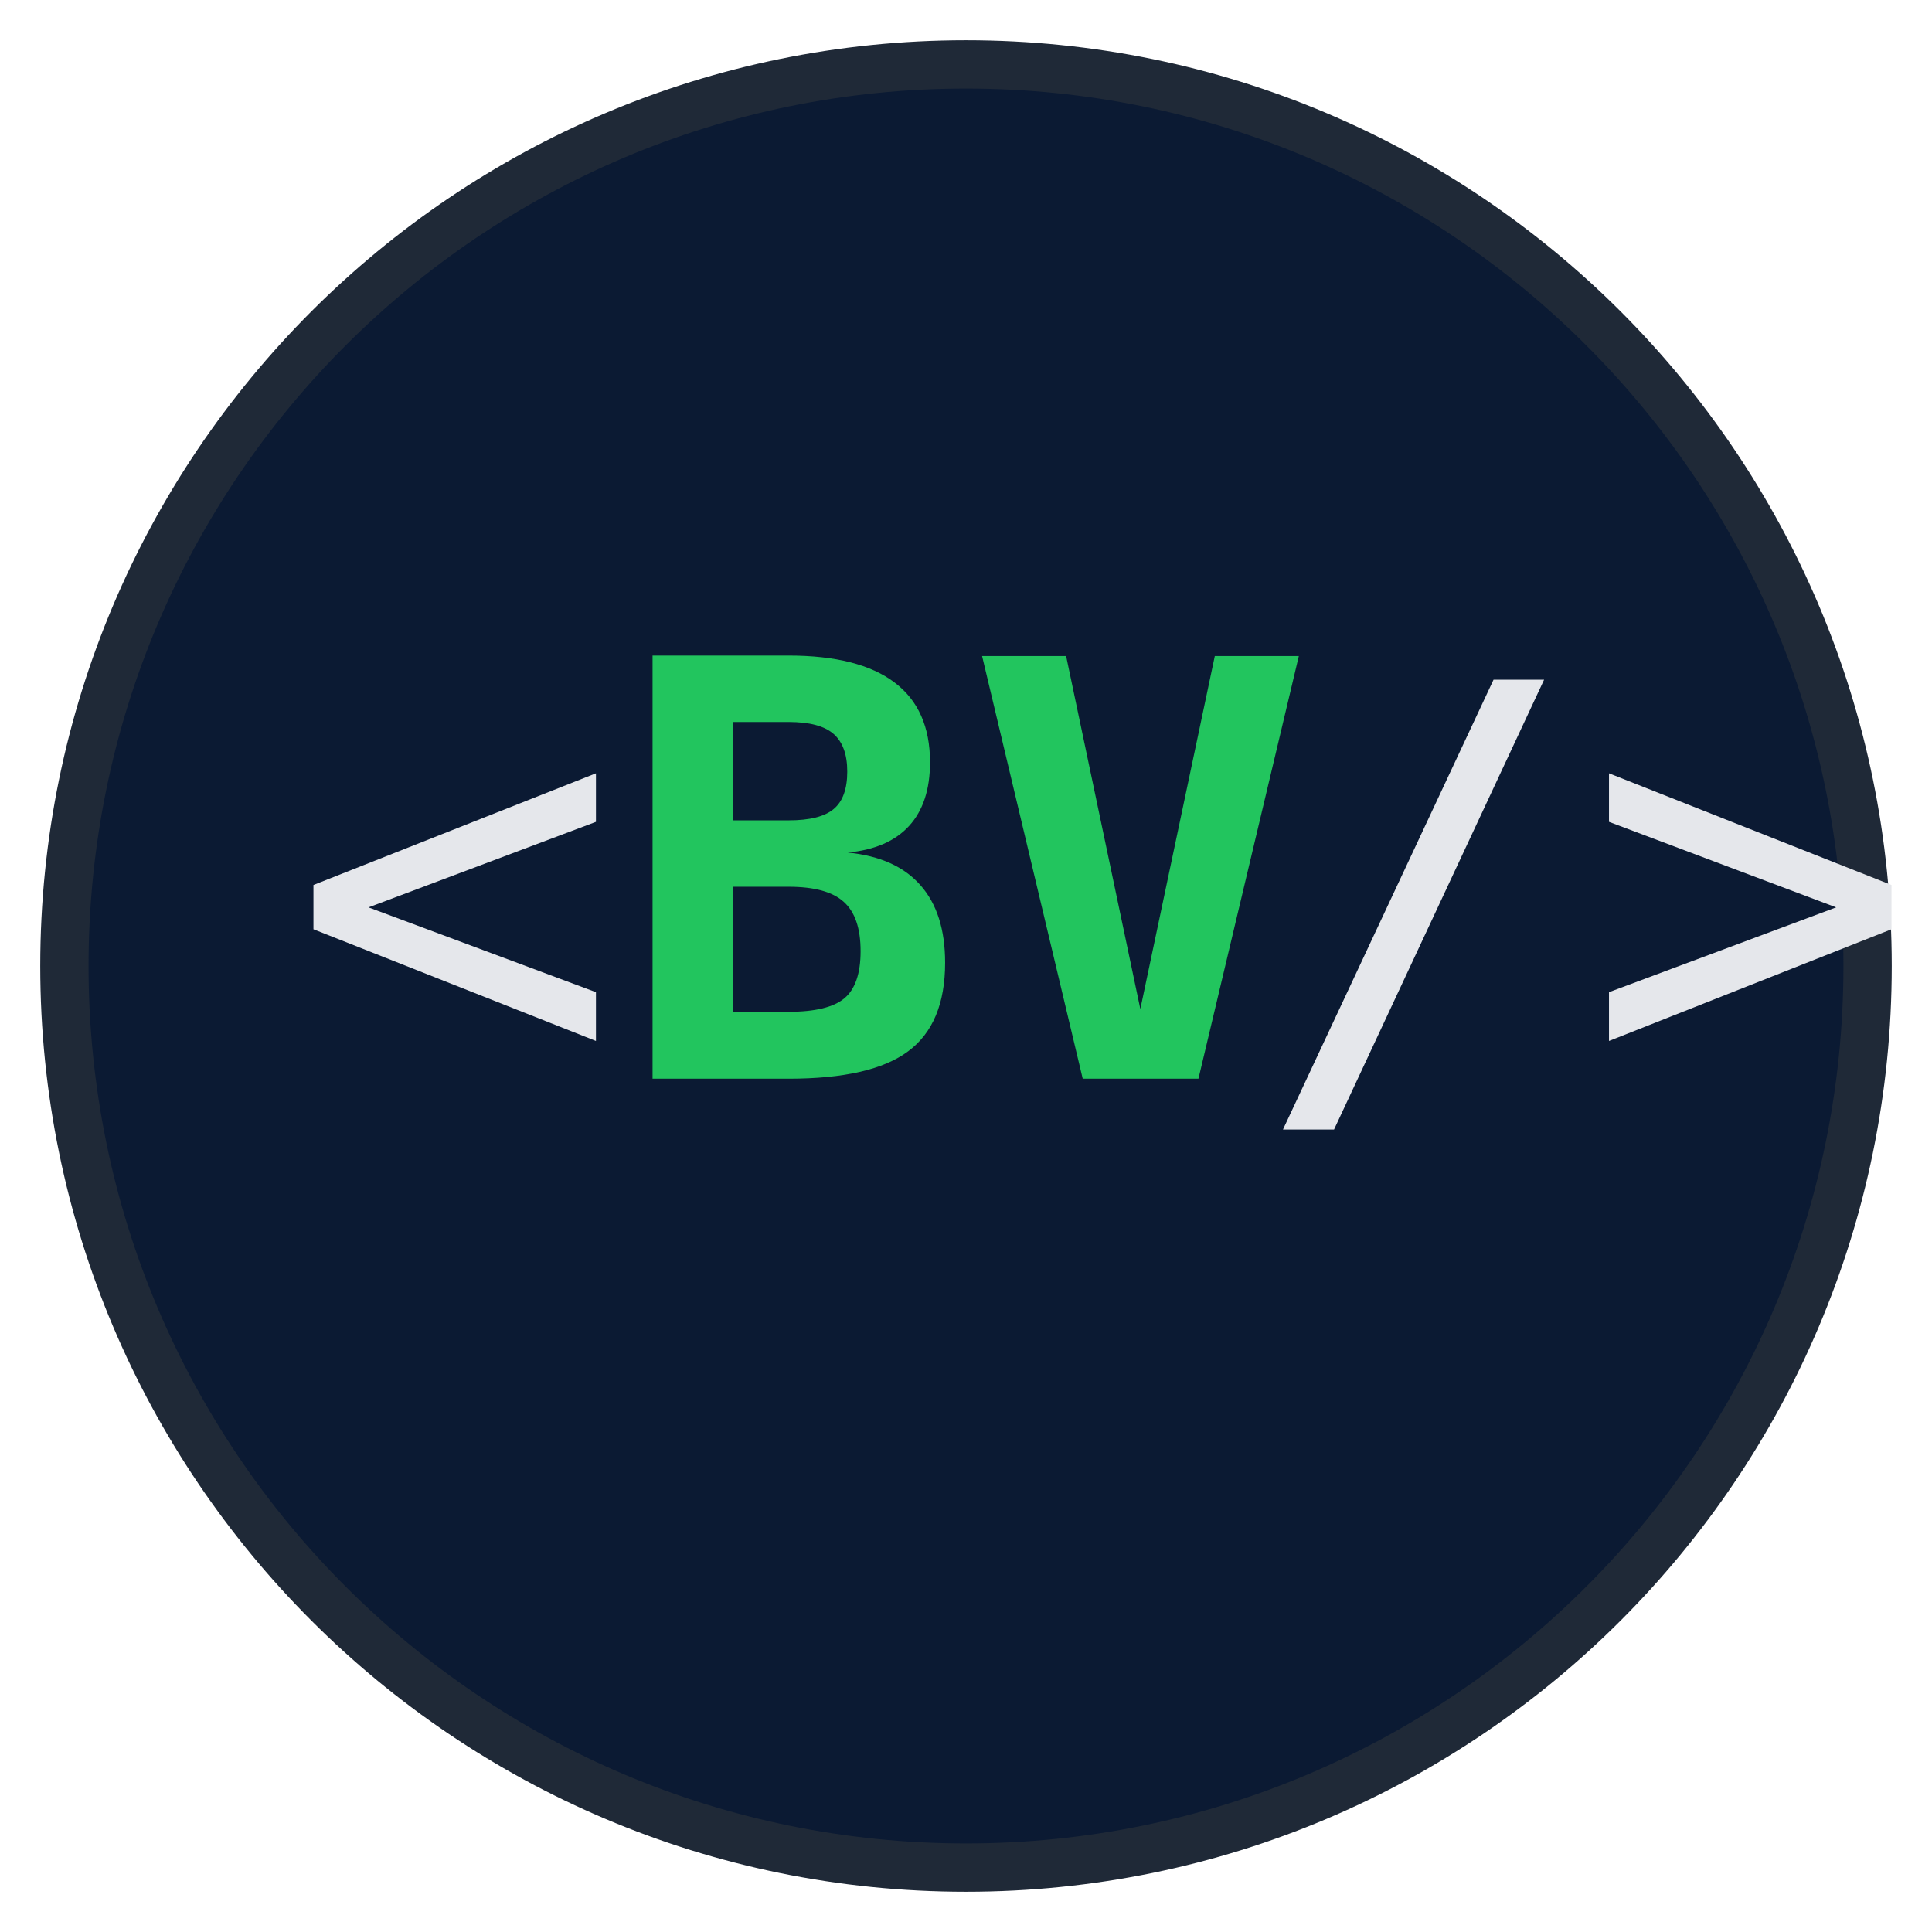
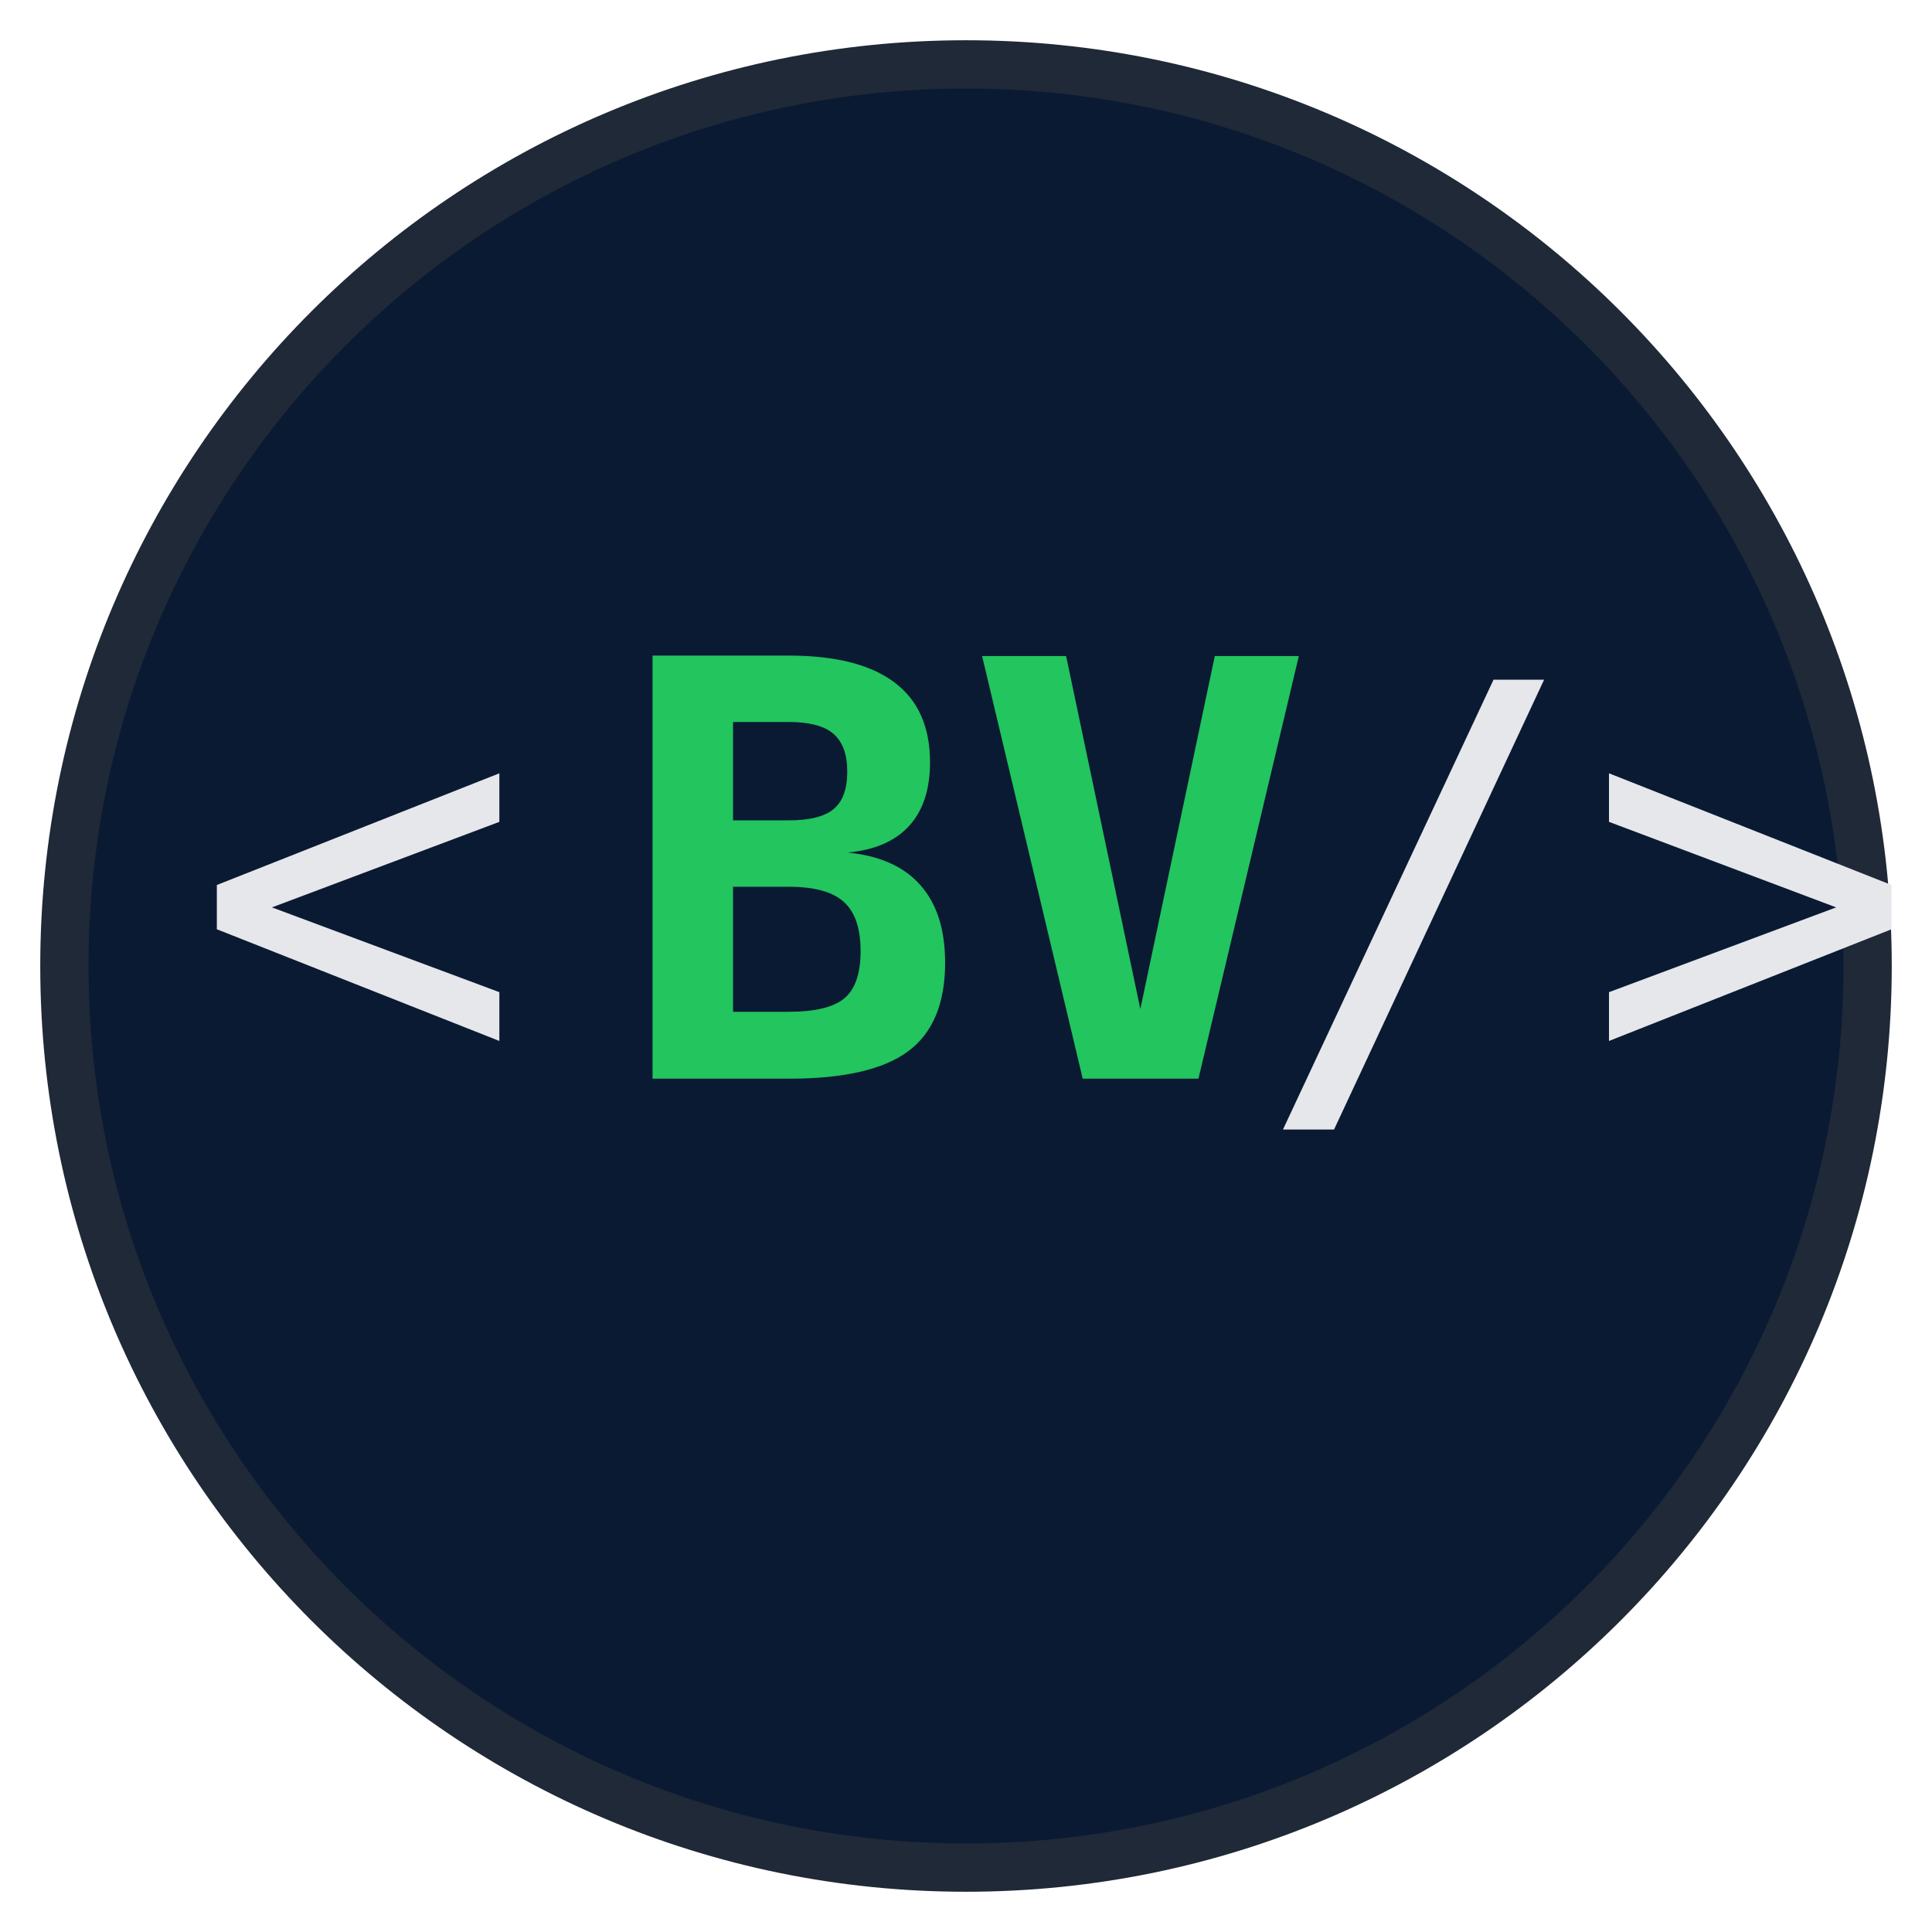
<svg xmlns="http://www.w3.org/2000/svg" width="120" height="120" viewBox="0 0 120 120">
  <circle cx="60" cy="60" r="56" fill="#0b1a33" stroke="#1f2937" stroke-width="3" />
-   <text x="18" y="67" font-family="JetBrains Mono, Consolas, monospace" font-size="34" fill="#e5e7eb">&lt;</text>
+   <text x="12" y="67" font-family="JetBrains Mono, Consolas, monospace" font-size="34" fill="#e5e7eb">&lt;</text>
  <text x="60" y="67" text-anchor="middle" font-family="JetBrains Mono, Consolas, monospace" font-size="36" font-weight="600" fill="#22c55e">BV</text>
  <text x="78" y="67" font-family="JetBrains Mono, Consolas, monospace" font-size="34" fill="#e5e7eb">/&gt;</text>
</svg>
